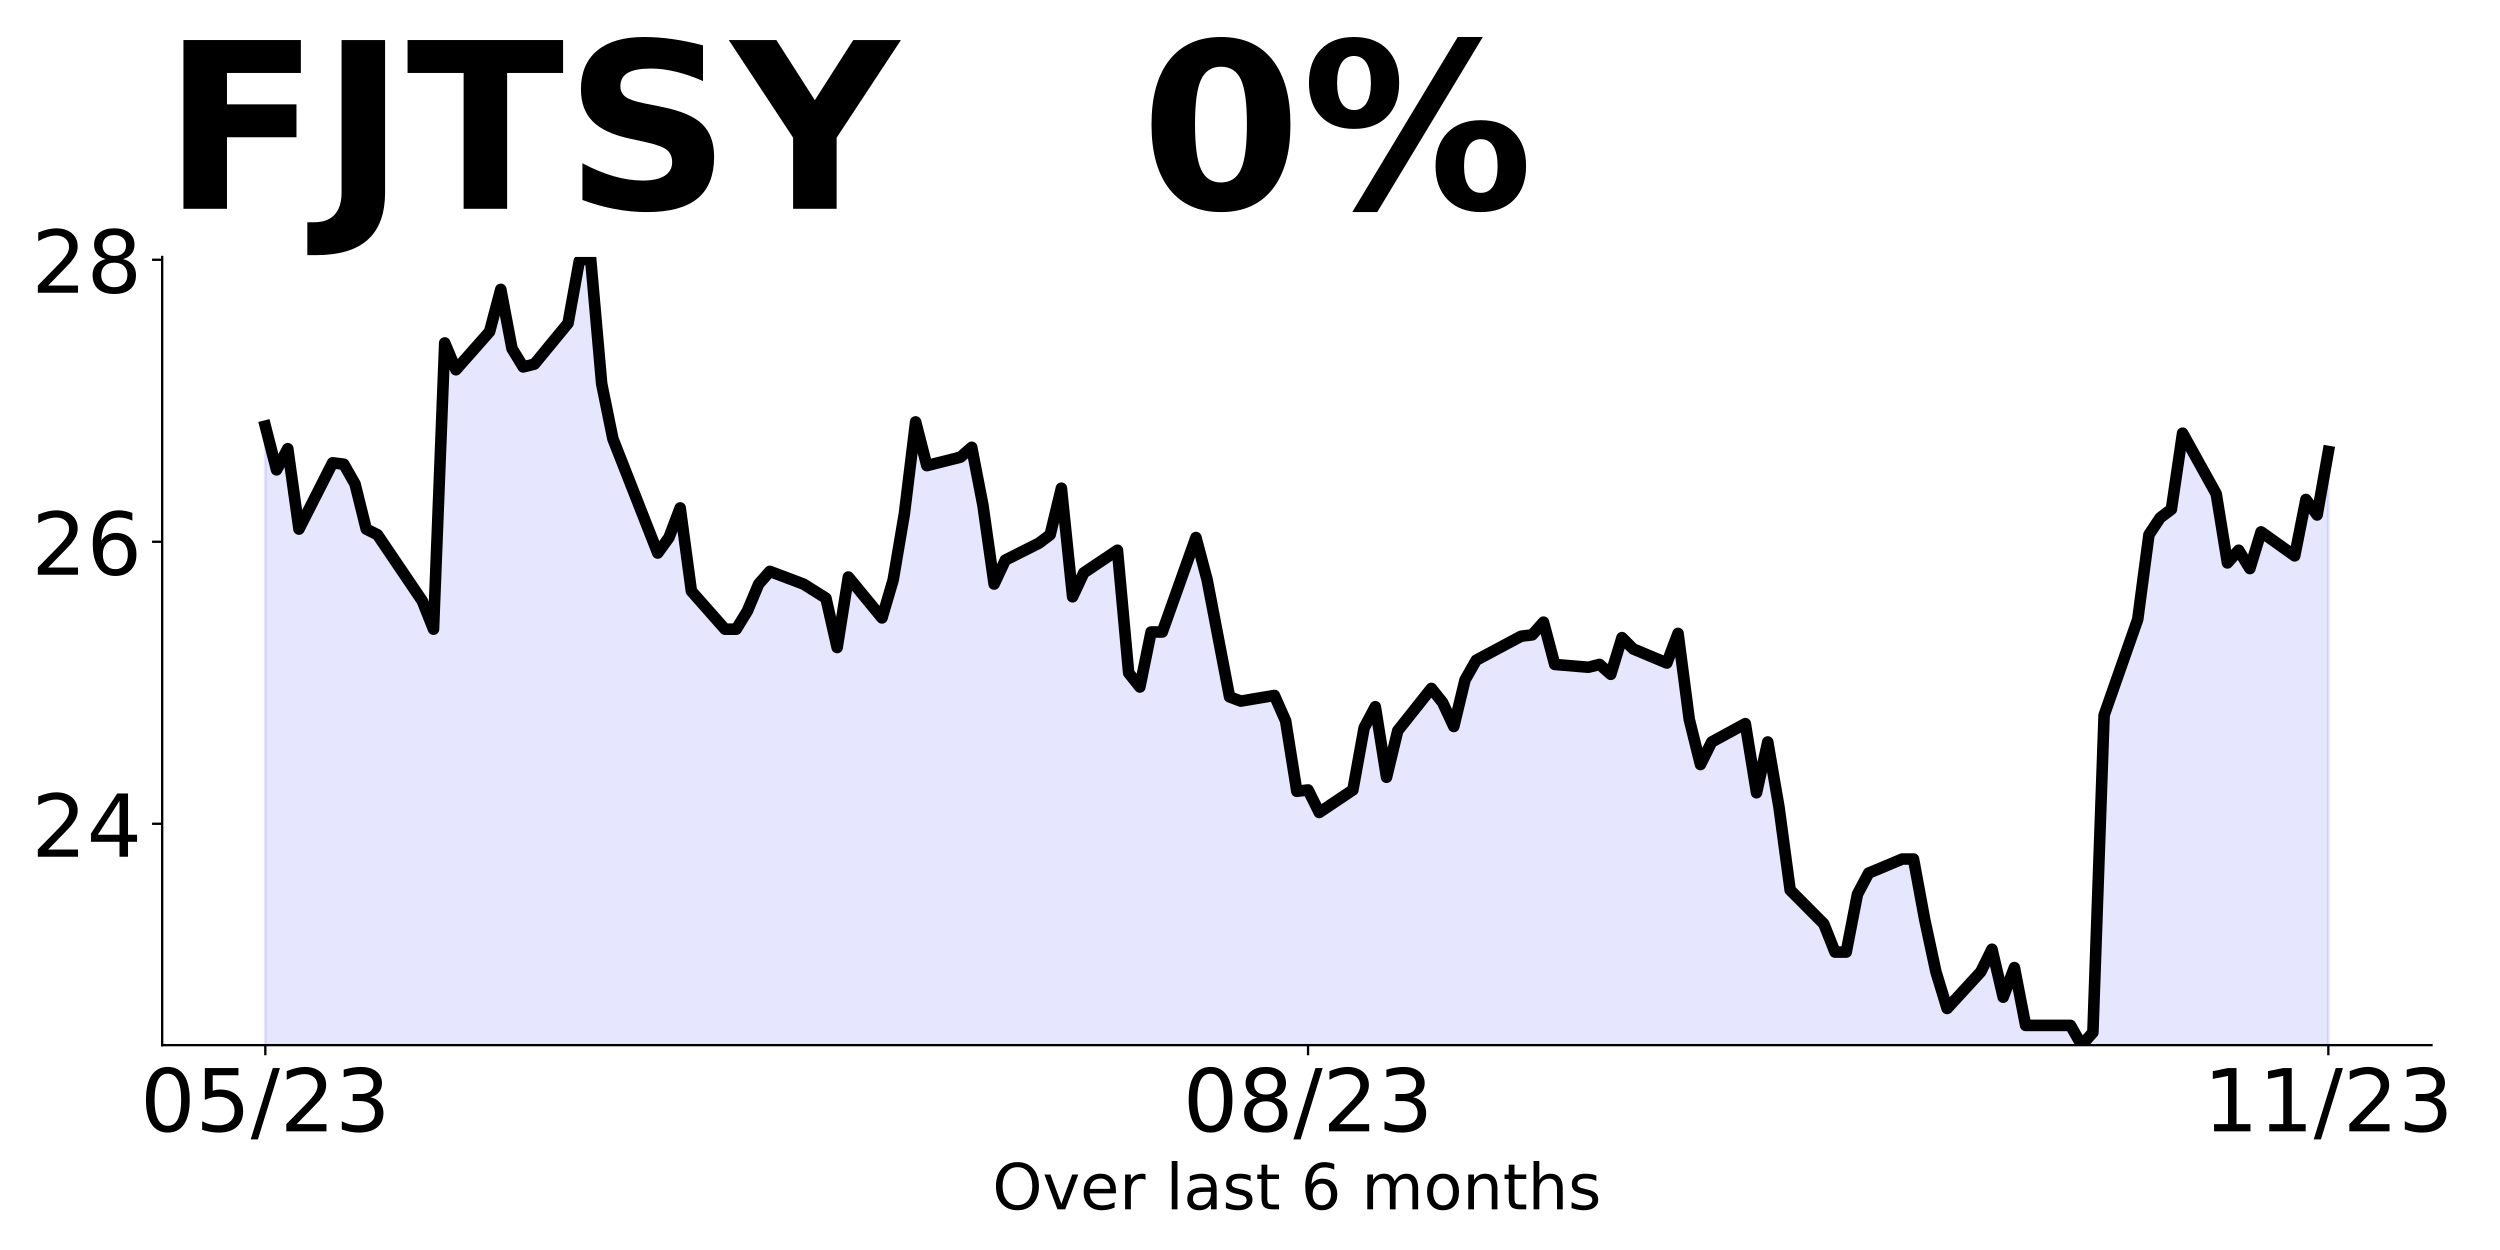
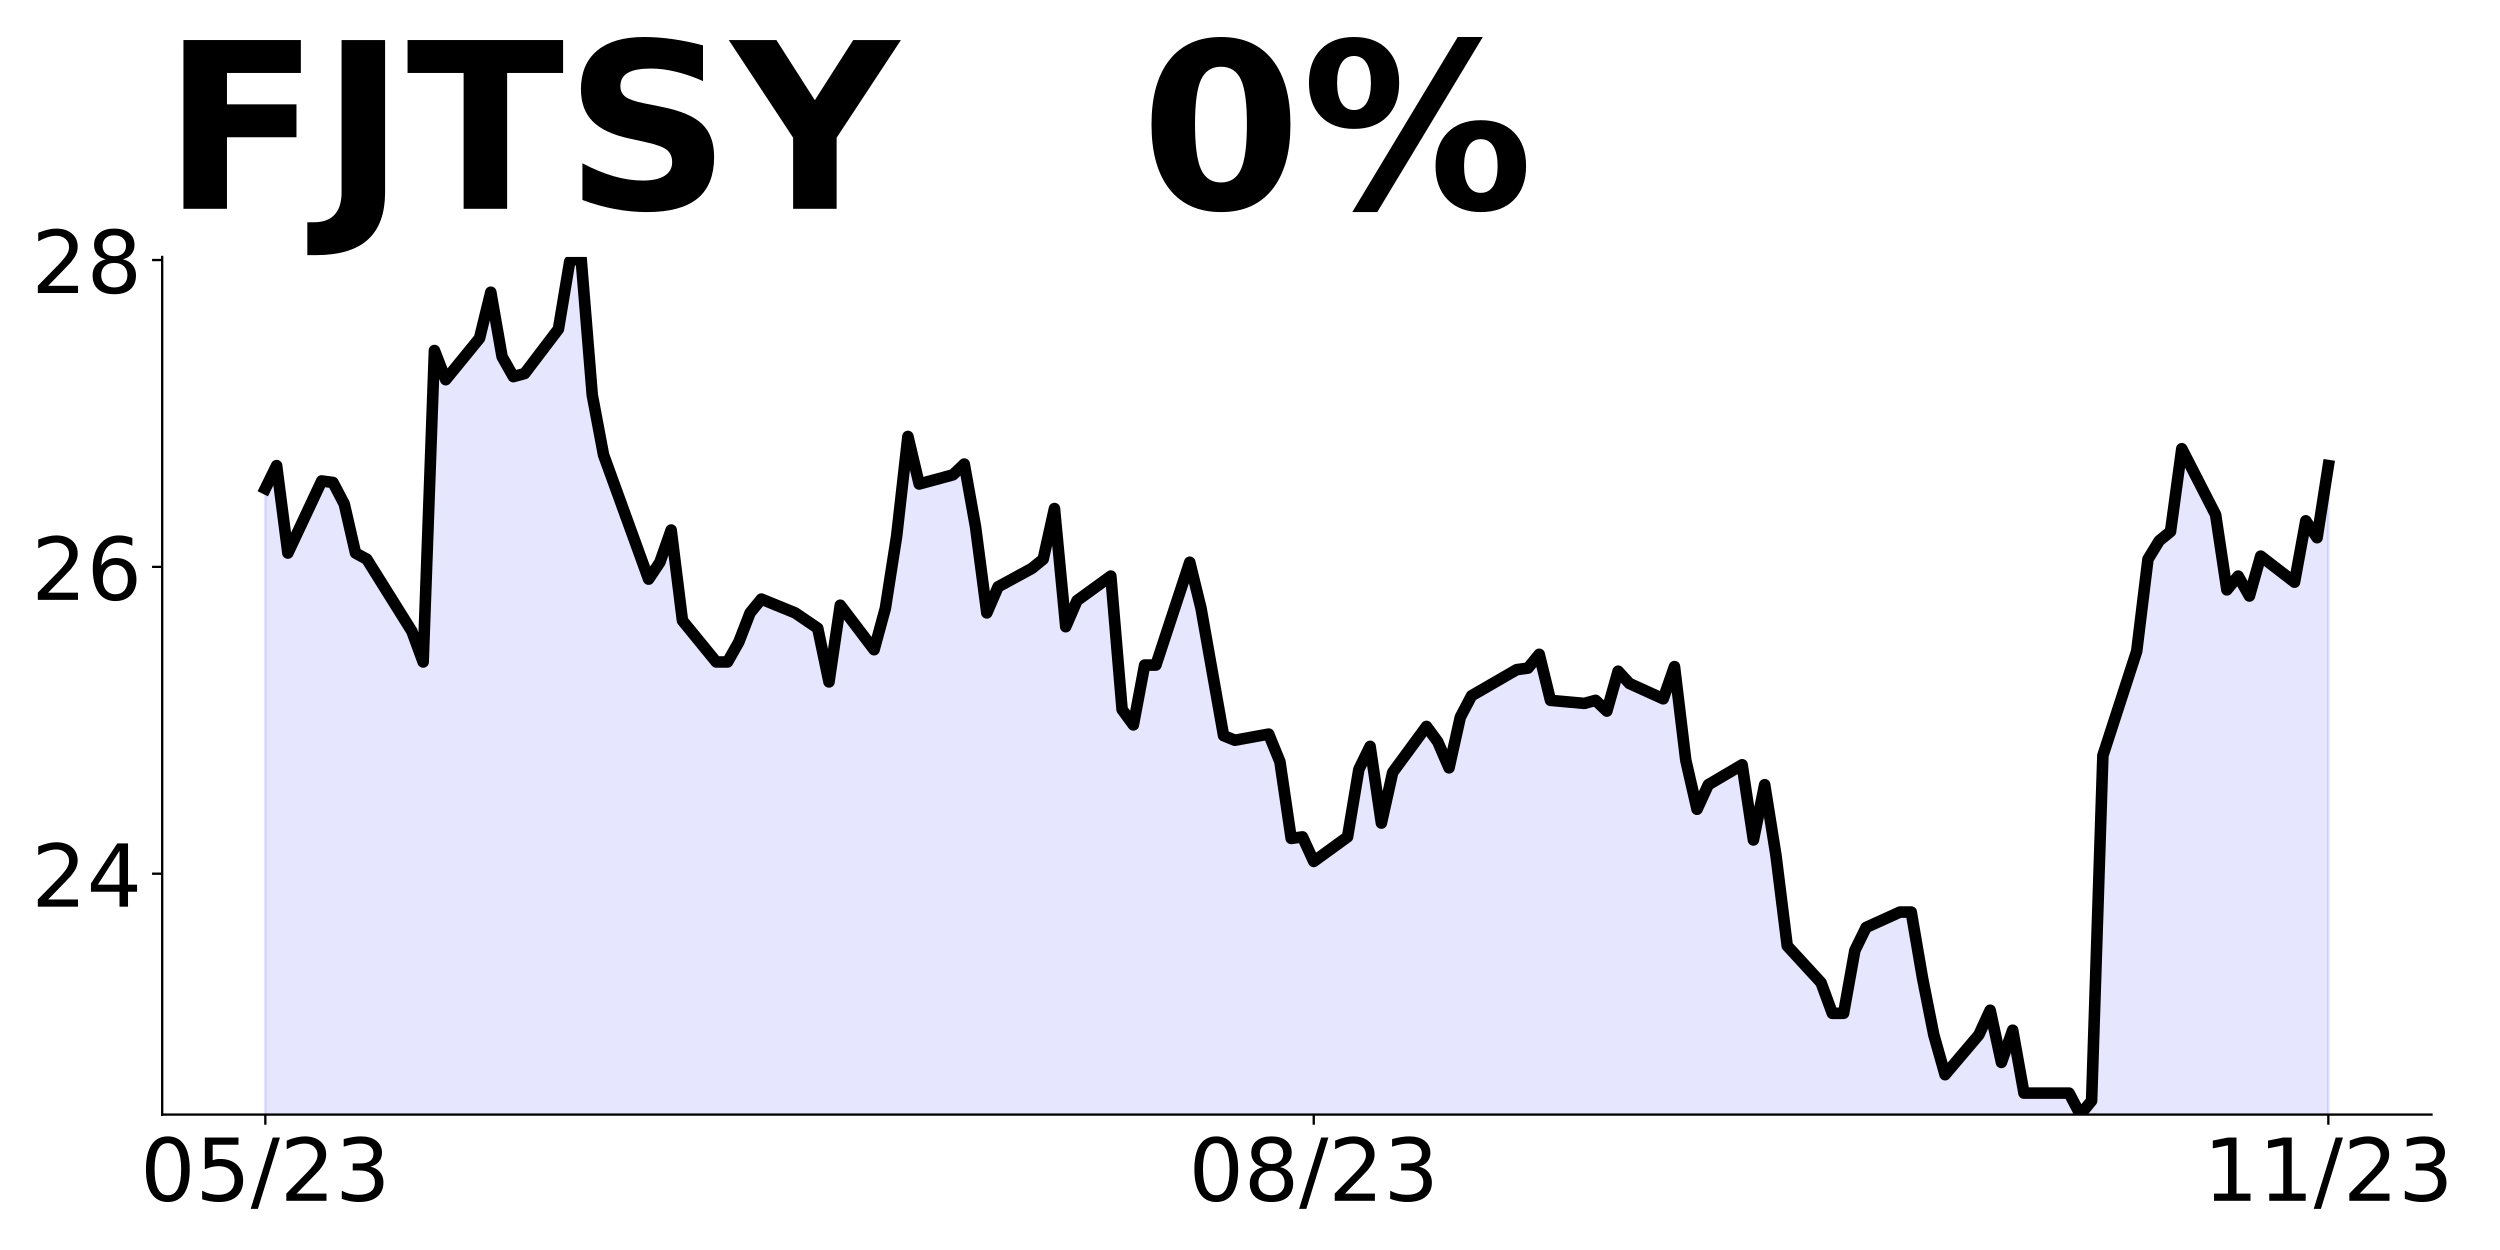
<svg xmlns="http://www.w3.org/2000/svg" xmlns:xlink="http://www.w3.org/1999/xlink" height="432pt" version="1.1" viewBox="0 0 864 432" width="864pt">
  <defs>
    <style type="text/css">
*{stroke-linecap:butt;stroke-linejoin:round;}
  </style>
  </defs>
  <g id="figure_1">
    <g id="patch_1">
      <path d="M 0 432  L 864 432  L 864 0  L 0 0  z " style="fill:none;" />
    </g>
    <g id="axes_1">
      <g id="patch_2">
-         <path d="M 56.05 361.2  L 840.324 361.2  L 840.324 88.8  L 56.05 88.8  z " style="fill:none;" />
+         <path d="M 56.05 385.2  L 840.324 385.2  L 840.324 88.8  L 56.05 88.8  z " style="fill:none;" />
      </g>
      <g id="PolyCollection_1">
-         <path clip-path="url(#pf5db08d8bc)" d="M 91.699 1454.211  L 91.699 147.276  L 95.574 162.382  L 99.449 155.073  L 103.323 182.849  L 114.948 159.946  L 118.823 160.433  L 122.698 167.255  L 126.573 182.849  L 130.448 184.798  L 145.947 207.701  L 149.822 217.447  L 153.697 118.525  L 157.572 127.784  L 169.196 114.627  L 173.071 100.008  L 176.946 120.474  L 180.821 126.809  L 184.696 125.835  L 196.32 111.703  L 200.195 90.262  L 204.07 88.8  L 207.945 132.657  L 211.82 151.662  L 227.319 191.133  L 231.194 185.772  L 235.069 175.539  L 238.944 204.29  L 250.569 217.447  L 254.443 217.447  L 258.318 211.112  L 262.193 201.853  L 266.068 197.468  L 277.693 201.853  L 285.442 206.726  L 289.317 223.782  L 293.192 199.417  L 304.817 213.549  L 308.692 200.391  L 312.566 177.488  L 316.441 145.814  L 320.316 160.92  L 331.941 157.996  L 335.816 154.585  L 339.691 174.565  L 343.565 201.853  L 347.44 193.569  L 359.065 187.722  L 362.94 184.798  L 366.815 168.717  L 370.69 206.239  L 374.564 197.955  L 386.189 190.158  L 390.064 232.553  L 393.939 237.426  L 397.814 218.421  L 401.688 218.421  L 413.313 185.772  L 417.188 200.391  L 421.063 220.371  L 424.938 240.837  L 428.813 242.299  L 440.437 240.35  L 444.312 249.121  L 448.187 273.486  L 452.062 272.999  L 455.937 280.796  L 467.561 272.999  L 471.436 251.558  L 475.311 244.248  L 479.186 268.613  L 483.061 252.532  L 494.685 237.913  L 498.56 242.786  L 502.435 251.07  L 506.31 234.99  L 510.185 228.167  L 525.684 219.883  L 529.559 219.396  L 533.434 215.01  L 537.309 229.629  L 548.934 230.604  L 552.808 229.629  L 556.683 233.04  L 560.558 220.371  L 564.433 224.269  L 576.058 229.142  L 579.933 218.909  L 583.807 248.634  L 587.682 264.228  L 591.557 256.431  L 603.182 250.096  L 607.057 273.974  L 610.932 256.431  L 614.806 278.846  L 618.681 307.597  L 630.306 319.292  L 634.181 329.038  L 638.056 329.038  L 641.93 309.059  L 645.805 301.75  L 657.43 296.877  L 661.305 296.877  L 665.18 317.83  L 669.055 335.86  L 672.929 348.53  L 684.554 335.86  L 688.429 328.064  L 692.304 344.632  L 696.179 334.399  L 700.054 354.378  L 711.678 354.378  L 715.553 354.378  L 719.428 361.2  L 723.303 356.814  L 727.178 247.172  L 738.802 214.036  L 742.677 184.798  L 746.552 178.95  L 750.427 176.027  L 754.302 149.712  L 765.926 170.666  L 769.801 194.544  L 773.676 190.158  L 777.551 196.493  L 781.426 183.823  L 793.05 192.107  L 796.925 172.615  L 800.8 177.976  L 804.675 156.047  L 804.675 1454.211  L 804.675 1454.211  L 800.8 1454.211  L 796.925 1454.211  L 793.05 1454.211  L 781.426 1454.211  L 777.551 1454.211  L 773.676 1454.211  L 769.801 1454.211  L 765.926 1454.211  L 754.302 1454.211  L 750.427 1454.211  L 746.552 1454.211  L 742.677 1454.211  L 738.802 1454.211  L 727.178 1454.211  L 723.303 1454.211  L 719.428 1454.211  L 715.553 1454.211  L 711.678 1454.211  L 700.054 1454.211  L 696.179 1454.211  L 692.304 1454.211  L 688.429 1454.211  L 684.554 1454.211  L 672.929 1454.211  L 669.055 1454.211  L 665.18 1454.211  L 661.305 1454.211  L 657.43 1454.211  L 645.805 1454.211  L 641.93 1454.211  L 638.056 1454.211  L 634.181 1454.211  L 630.306 1454.211  L 618.681 1454.211  L 614.806 1454.211  L 610.932 1454.211  L 607.057 1454.211  L 603.182 1454.211  L 591.557 1454.211  L 587.682 1454.211  L 583.807 1454.211  L 579.933 1454.211  L 576.058 1454.211  L 564.433 1454.211  L 560.558 1454.211  L 556.683 1454.211  L 552.808 1454.211  L 548.934 1454.211  L 537.309 1454.211  L 533.434 1454.211  L 529.559 1454.211  L 525.684 1454.211  L 510.185 1454.211  L 506.31 1454.211  L 502.435 1454.211  L 498.56 1454.211  L 494.685 1454.211  L 483.061 1454.211  L 479.186 1454.211  L 475.311 1454.211  L 471.436 1454.211  L 467.561 1454.211  L 455.937 1454.211  L 452.062 1454.211  L 448.187 1454.211  L 444.312 1454.211  L 440.437 1454.211  L 428.813 1454.211  L 424.938 1454.211  L 421.063 1454.211  L 417.188 1454.211  L 413.313 1454.211  L 401.688 1454.211  L 397.814 1454.211  L 393.939 1454.211  L 390.064 1454.211  L 386.189 1454.211  L 374.564 1454.211  L 370.69 1454.211  L 366.815 1454.211  L 362.94 1454.211  L 359.065 1454.211  L 347.44 1454.211  L 343.565 1454.211  L 339.691 1454.211  L 335.816 1454.211  L 331.941 1454.211  L 320.316 1454.211  L 316.441 1454.211  L 312.566 1454.211  L 308.692 1454.211  L 304.817 1454.211  L 293.192 1454.211  L 289.317 1454.211  L 285.442 1454.211  L 277.693 1454.211  L 266.068 1454.211  L 262.193 1454.211  L 258.318 1454.211  L 254.443 1454.211  L 250.569 1454.211  L 238.944 1454.211  L 235.069 1454.211  L 231.194 1454.211  L 227.319 1454.211  L 211.82 1454.211  L 207.945 1454.211  L 204.07 1454.211  L 200.195 1454.211  L 196.32 1454.211  L 184.696 1454.211  L 180.821 1454.211  L 176.946 1454.211  L 173.071 1454.211  L 169.196 1454.211  L 157.572 1454.211  L 153.697 1454.211  L 149.822 1454.211  L 145.947 1454.211  L 130.448 1454.211  L 126.573 1454.211  L 122.698 1454.211  L 118.823 1454.211  L 114.948 1454.211  L 103.323 1454.211  L 99.449 1454.211  L 95.574 1454.211  L 91.699 1454.211  z " style="fill:#0000ff;fill-opacity:0.1;stroke:#0000ff;stroke-opacity:0.1;" />
+         <path clip-path="url(#pca079f1dff)" d="M 91.699 1574.512  L 91.699 168.865  L 95.595 160.912  L 99.491 191.135  L 111.179 166.214  L 115.075 166.744  L 118.971 174.167  L 122.867 191.135  L 126.763 193.256  L 142.347 218.177  L 146.243 228.781  L 150.139 121.144  L 154.036 131.219  L 165.724 116.902  L 169.62 100.995  L 173.516 123.265  L 177.412 130.158  L 181.308 129.098  L 192.996 113.721  L 196.892 90.391  L 200.788 88.8  L 204.684 136.521  L 208.58 157.2  L 224.164 200.149  L 228.06 194.316  L 231.956 183.181  L 235.852 214.465  L 247.541 228.781  L 251.437 228.781  L 255.333 221.888  L 259.229 211.814  L 263.125 207.042  L 274.813 211.814  L 282.605 217.116  L 286.501 235.674  L 290.397 209.163  L 302.085 224.54  L 305.981 210.223  L 309.877 185.302  L 313.773 150.837  L 317.669 167.274  L 329.358 164.093  L 333.254 160.381  L 337.15 182.121  L 341.046 211.814  L 344.942 202.8  L 356.63 196.437  L 360.526 193.256  L 364.422 175.758  L 368.318 216.586  L 372.214 207.572  L 383.902 199.088  L 387.798 245.219  L 391.694 250.521  L 395.59 229.842  L 399.486 229.842  L 411.175 194.316  L 415.071 210.223  L 418.967 231.963  L 422.863 254.233  L 426.759 255.823  L 438.447 253.702  L 442.343 263.247  L 446.239 289.758  L 450.135 289.228  L 454.031 297.712  L 465.719 289.228  L 469.615 265.898  L 473.511 257.944  L 477.407 284.456  L 481.303 266.958  L 492.991 251.051  L 496.887 256.353  L 500.784 265.367  L 504.68 247.87  L 508.576 240.447  L 524.16 231.433  L 528.056 230.902  L 531.952 226.13  L 535.848 242.037  L 547.536 243.098  L 551.432 242.037  L 555.328 245.749  L 559.224 231.963  L 563.12 236.205  L 574.808 241.507  L 578.704 230.372  L 582.6 262.716  L 586.497 279.684  L 590.393 271.2  L 602.081 264.307  L 605.977 290.288  L 609.873 271.2  L 613.769 295.591  L 617.665 326.874  L 629.353 339.6  L 633.249 350.205  L 637.145 350.205  L 641.041 328.465  L 644.937 320.512  L 656.625 315.209  L 660.521 315.209  L 664.417 338.009  L 668.313 357.628  L 672.21 371.414  L 683.898 357.628  L 687.794 349.144  L 691.69 367.172  L 695.586 356.037  L 699.482 377.777  L 711.17 377.777  L 715.066 377.777  L 718.962 385.2  L 722.858 380.428  L 726.754 261.126  L 738.442 225.07  L 742.338 193.256  L 746.234 186.893  L 750.13 183.712  L 754.026 155.079  L 765.715 177.879  L 769.611 203.86  L 773.507 199.088  L 777.403 205.981  L 781.299 192.195  L 792.987 201.209  L 796.883 180  L 800.779 185.833  L 804.675 160.912  L 804.675 1574.512  L 804.675 1574.512  L 800.779 1574.512  L 796.883 1574.512  L 792.987 1574.512  L 781.299 1574.512  L 777.403 1574.512  L 773.507 1574.512  L 769.611 1574.512  L 765.715 1574.512  L 754.026 1574.512  L 750.13 1574.512  L 746.234 1574.512  L 742.338 1574.512  L 738.442 1574.512  L 726.754 1574.512  L 722.858 1574.512  L 718.962 1574.512  L 715.066 1574.512  L 711.17 1574.512  L 699.482 1574.512  L 695.586 1574.512  L 691.69 1574.512  L 687.794 1574.512  L 683.898 1574.512  L 672.21 1574.512  L 668.313 1574.512  L 664.417 1574.512  L 660.521 1574.512  L 656.625 1574.512  L 644.937 1574.512  L 641.041 1574.512  L 637.145 1574.512  L 633.249 1574.512  L 629.353 1574.512  L 617.665 1574.512  L 613.769 1574.512  L 609.873 1574.512  L 605.977 1574.512  L 602.081 1574.512  L 590.393 1574.512  L 586.497 1574.512  L 582.6 1574.512  L 578.704 1574.512  L 574.808 1574.512  L 563.12 1574.512  L 559.224 1574.512  L 555.328 1574.512  L 551.432 1574.512  L 547.536 1574.512  L 535.848 1574.512  L 531.952 1574.512  L 528.056 1574.512  L 524.16 1574.512  L 508.576 1574.512  L 504.68 1574.512  L 500.784 1574.512  L 496.887 1574.512  L 492.991 1574.512  L 481.303 1574.512  L 477.407 1574.512  L 473.511 1574.512  L 469.615 1574.512  L 465.719 1574.512  L 454.031 1574.512  L 450.135 1574.512  L 446.239 1574.512  L 442.343 1574.512  L 438.447 1574.512  L 426.759 1574.512  L 422.863 1574.512  L 418.967 1574.512  L 415.071 1574.512  L 411.175 1574.512  L 399.486 1574.512  L 395.59 1574.512  L 391.694 1574.512  L 387.798 1574.512  L 383.902 1574.512  L 372.214 1574.512  L 368.318 1574.512  L 364.422 1574.512  L 360.526 1574.512  L 356.63 1574.512  L 344.942 1574.512  L 341.046 1574.512  L 337.15 1574.512  L 333.254 1574.512  L 329.358 1574.512  L 317.669 1574.512  L 313.773 1574.512  L 309.877 1574.512  L 305.981 1574.512  L 302.085 1574.512  L 290.397 1574.512  L 286.501 1574.512  L 282.605 1574.512  L 274.813 1574.512  L 263.125 1574.512  L 259.229 1574.512  L 255.333 1574.512  L 251.437 1574.512  L 247.541 1574.512  L 235.852 1574.512  L 231.956 1574.512  L 228.06 1574.512  L 224.164 1574.512  L 208.58 1574.512  L 204.684 1574.512  L 200.788 1574.512  L 196.892 1574.512  L 192.996 1574.512  L 181.308 1574.512  L 177.412 1574.512  L 173.516 1574.512  L 169.62 1574.512  L 165.724 1574.512  L 154.036 1574.512  L 150.139 1574.512  L 146.243 1574.512  L 142.347 1574.512  L 126.763 1574.512  L 122.867 1574.512  L 118.971 1574.512  L 115.075 1574.512  L 111.179 1574.512  L 99.491 1574.512  L 95.595 1574.512  L 91.699 1574.512  z " style="fill:#0000ff;fill-opacity:0.1;stroke:#0000ff;stroke-opacity:0.1;" />
      </g>
      <g id="matplotlib.axis_1">
        <g id="xtick_1">
          <g id="line2d_1">
            <defs>
-               <path d="M 0 0  L 0 3.5  " id="m0993d0ec50" style="stroke:#000000;stroke-width:0.8;" />
+               <path d="M 0 0  L 0 3.5  " id="m0a9f7ad46f" style="stroke:#000000;stroke-width:0.8;" />
            </defs>
            <g>
-               <use style="stroke:#000000;stroke-width:0.8;" x="91.699" xlink:href="#m0993d0ec50" y="361.2" />
+               <use style="stroke:#000000;stroke-width:0.8;" x="91.699" xlink:href="#m0a9f7ad46f" y="385.2" />
            </g>
          </g>
          <g id="text_1">
            <defs>
              <path d="M 31.781 66.406  Q 24.172 66.406 20.328 58.906  Q 16.5 51.422 16.5 36.375  Q 16.5 21.391 20.328 13.891  Q 24.172 6.391 31.781 6.391  Q 39.453 6.391 43.281 13.891  Q 47.125 21.391 47.125 36.375  Q 47.125 51.422 43.281 58.906  Q 39.453 66.406 31.781 66.406  z M 31.781 74.219  Q 44.047 74.219 50.516 64.516  Q 56.984 54.828 56.984 36.375  Q 56.984 17.969 50.516 8.266  Q 44.047 -1.422 31.781 -1.422  Q 19.531 -1.422 13.062 8.266  Q 6.594 17.969 6.594 36.375  Q 6.594 54.828 13.062 64.516  Q 19.531 74.219 31.781 74.219  z " id="DejaVuSans-48" />
              <path d="M 10.797 72.906  L 49.516 72.906  L 49.516 64.594  L 19.828 64.594  L 19.828 46.734  Q 21.969 47.469 24.109 47.828  Q 26.266 48.188 28.422 48.188  Q 40.625 48.188 47.75 41.5  Q 54.891 34.812 54.891 23.391  Q 54.891 11.625 47.562 5.094  Q 40.234 -1.422 26.906 -1.422  Q 22.312 -1.422 17.547 -0.641  Q 12.797 0.141 7.719 1.703  L 7.719 11.625  Q 12.109 9.234 16.797 8.062  Q 21.484 6.891 26.703 6.891  Q 35.156 6.891 40.078 11.328  Q 45.016 15.766 45.016 23.391  Q 45.016 31 40.078 35.438  Q 35.156 39.891 26.703 39.891  Q 22.75 39.891 18.812 39.016  Q 14.891 38.141 10.797 36.281  z " id="DejaVuSans-53" />
              <path d="M 25.391 72.906  L 33.688 72.906  L 8.297 -9.281  L 0 -9.281  z " id="DejaVuSans-47" />
              <path d="M 19.188 8.297  L 53.609 8.297  L 53.609 0  L 7.328 0  L 7.328 8.297  Q 12.938 14.109 22.625 23.891  Q 32.328 33.688 34.812 36.531  Q 39.547 41.844 41.422 45.531  Q 43.312 49.219 43.312 52.781  Q 43.312 58.594 39.234 62.25  Q 35.156 65.922 28.609 65.922  Q 23.969 65.922 18.812 64.312  Q 13.672 62.703 7.812 59.422  L 7.812 69.391  Q 13.766 71.781 18.938 73  Q 24.125 74.219 28.422 74.219  Q 39.75 74.219 46.484 68.547  Q 53.219 62.891 53.219 53.422  Q 53.219 48.922 51.531 44.891  Q 49.859 40.875 45.406 35.406  Q 44.188 33.984 37.641 27.219  Q 31.109 20.453 19.188 8.297  z " id="DejaVuSans-50" />
              <path d="M 40.578 39.312  Q 47.656 37.797 51.625 33  Q 55.609 28.219 55.609 21.188  Q 55.609 10.406 48.188 4.484  Q 40.766 -1.422 27.094 -1.422  Q 22.516 -1.422 17.656 -0.516  Q 12.797 0.391 7.625 2.203  L 7.625 11.719  Q 11.719 9.328 16.594 8.109  Q 21.484 6.891 26.812 6.891  Q 36.078 6.891 40.938 10.547  Q 45.797 14.203 45.797 21.188  Q 45.797 27.641 41.281 31.266  Q 36.766 34.906 28.719 34.906  L 20.219 34.906  L 20.219 43.016  L 29.109 43.016  Q 36.375 43.016 40.234 45.922  Q 44.094 48.828 44.094 54.297  Q 44.094 59.906 40.109 62.906  Q 36.141 65.922 28.719 65.922  Q 24.656 65.922 20.016 65.031  Q 15.375 64.156 9.812 62.312  L 9.812 71.094  Q 15.438 72.656 20.344 73.438  Q 25.25 74.219 29.594 74.219  Q 40.828 74.219 47.359 69.109  Q 53.906 64.016 53.906 55.328  Q 53.906 49.266 50.438 45.094  Q 46.969 40.922 40.578 39.312  z " id="DejaVuSans-51" />
            </defs>
-             <g transform="translate(48.47069 390.9953)scale(0.3 -0.3)">
+             <g transform="translate(48.47069 414.9953)scale(0.3 -0.3)">
              <use xlink:href="#DejaVuSans-48" />
              <use x="63.623" xlink:href="#DejaVuSans-53" />
              <use x="127.246" xlink:href="#DejaVuSans-47" />
              <use x="160.938" xlink:href="#DejaVuSans-50" />
              <use x="224.561" xlink:href="#DejaVuSans-51" />
            </g>
          </g>
        </g>
        <g id="xtick_2">
          <g id="line2d_2">
            <g>
-               <use style="stroke:#000000;stroke-width:0.8;" x="452.062" xlink:href="#m0993d0ec50" y="361.2" />
+               <use style="stroke:#000000;stroke-width:0.8;" x="454.031" xlink:href="#m0a9f7ad46f" y="385.2" />
            </g>
          </g>
          <g id="text_2">
            <defs>
              <path d="M 31.781 34.625  Q 24.75 34.625 20.719 30.859  Q 16.703 27.094 16.703 20.516  Q 16.703 13.922 20.719 10.156  Q 24.75 6.391 31.781 6.391  Q 38.812 6.391 42.859 10.172  Q 46.922 13.969 46.922 20.516  Q 46.922 27.094 42.891 30.859  Q 38.875 34.625 31.781 34.625  z M 21.922 38.812  Q 15.578 40.375 12.031 44.719  Q 8.5 49.078 8.5 55.328  Q 8.5 64.062 14.719 69.141  Q 20.953 74.219 31.781 74.219  Q 42.672 74.219 48.875 69.141  Q 55.078 64.062 55.078 55.328  Q 55.078 49.078 51.531 44.719  Q 48 40.375 41.703 38.812  Q 48.828 37.156 52.797 32.312  Q 56.781 27.484 56.781 20.516  Q 56.781 9.906 50.312 4.234  Q 43.844 -1.422 31.781 -1.422  Q 19.734 -1.422 13.25 4.234  Q 6.781 9.906 6.781 20.516  Q 6.781 27.484 10.781 32.312  Q 14.797 37.156 21.922 38.812  z M 18.312 54.391  Q 18.312 48.734 21.844 45.562  Q 25.391 42.391 31.781 42.391  Q 38.141 42.391 41.719 45.562  Q 45.312 48.734 45.312 54.391  Q 45.312 60.062 41.719 63.234  Q 38.141 66.406 31.781 66.406  Q 25.391 66.406 21.844 63.234  Q 18.312 60.062 18.312 54.391  z " id="DejaVuSans-56" />
            </defs>
-             <g transform="translate(408.8337 390.9953)scale(0.3 -0.3)">
+             <g transform="translate(410.8029 414.9953)scale(0.3 -0.3)">
              <use xlink:href="#DejaVuSans-48" />
              <use x="63.623" xlink:href="#DejaVuSans-56" />
              <use x="127.246" xlink:href="#DejaVuSans-47" />
              <use x="160.938" xlink:href="#DejaVuSans-50" />
              <use x="224.561" xlink:href="#DejaVuSans-51" />
            </g>
          </g>
        </g>
        <g id="xtick_3">
          <g id="line2d_3">
            <g>
-               <use style="stroke:#000000;stroke-width:0.8;" x="804.675" xlink:href="#m0993d0ec50" y="361.2" />
+               <use style="stroke:#000000;stroke-width:0.8;" x="804.675" xlink:href="#m0a9f7ad46f" y="385.2" />
            </g>
          </g>
          <g id="text_3">
            <defs>
              <path d="M 12.406 8.297  L 28.516 8.297  L 28.516 63.922  L 10.984 60.406  L 10.984 69.391  L 28.422 72.906  L 38.281 72.906  L 38.281 8.297  L 54.391 8.297  L 54.391 0  L 12.406 0  z " id="DejaVuSans-49" />
            </defs>
-             <g transform="translate(761.4469 390.9953)scale(0.3 -0.3)">
+             <g transform="translate(761.4469 414.9953)scale(0.3 -0.3)">
              <use xlink:href="#DejaVuSans-49" />
              <use x="63.623" xlink:href="#DejaVuSans-49" />
              <use x="127.246" xlink:href="#DejaVuSans-47" />
              <use x="160.938" xlink:href="#DejaVuSans-50" />
              <use x="224.561" xlink:href="#DejaVuSans-51" />
            </g>
          </g>
        </g>
-         <g id="text_4">
-           <defs>
-             <path d="M 39.406 66.219  Q 28.656 66.219 22.328 58.203  Q 16.016 50.203 16.016 36.375  Q 16.016 22.609 22.328 14.594  Q 28.656 6.594 39.406 6.594  Q 50.141 6.594 56.422 14.594  Q 62.703 22.609 62.703 36.375  Q 62.703 50.203 56.422 58.203  Q 50.141 66.219 39.406 66.219  z M 39.406 74.219  Q 54.734 74.219 63.906 63.938  Q 73.094 53.656 73.094 36.375  Q 73.094 19.141 63.906 8.859  Q 54.734 -1.422 39.406 -1.422  Q 24.031 -1.422 14.812 8.828  Q 5.609 19.094 5.609 36.375  Q 5.609 53.656 14.812 63.938  Q 24.031 74.219 39.406 74.219  z " id="DejaVuSans-79" />
-             <path d="M 2.984 54.688  L 12.5 54.688  L 29.594 8.797  L 46.688 54.688  L 56.203 54.688  L 35.688 0  L 23.484 0  z " id="DejaVuSans-118" />
-             <path d="M 56.203 29.594  L 56.203 25.203  L 14.891 25.203  Q 15.484 15.922 20.484 11.062  Q 25.484 6.203 34.422 6.203  Q 39.594 6.203 44.453 7.469  Q 49.312 8.734 54.109 11.281  L 54.109 2.781  Q 49.266 0.734 44.188 -0.344  Q 39.109 -1.422 33.891 -1.422  Q 20.797 -1.422 13.156 6.188  Q 5.516 13.812 5.516 26.812  Q 5.516 40.234 12.766 48.109  Q 20.016 56 32.328 56  Q 43.359 56 49.781 48.891  Q 56.203 41.797 56.203 29.594  z M 47.219 32.234  Q 47.125 39.594 43.094 43.984  Q 39.062 48.391 32.422 48.391  Q 24.906 48.391 20.391 44.141  Q 15.875 39.891 15.188 32.172  z " id="DejaVuSans-101" />
-             <path d="M 41.109 46.297  Q 39.594 47.172 37.812 47.578  Q 36.031 48 33.891 48  Q 26.266 48 22.188 43.047  Q 18.109 38.094 18.109 28.812  L 18.109 0  L 9.078 0  L 9.078 54.688  L 18.109 54.688  L 18.109 46.188  Q 20.953 51.172 25.484 53.578  Q 30.031 56 36.531 56  Q 37.453 56 38.578 55.875  Q 39.703 55.766 41.062 55.516  z " id="DejaVuSans-114" />
-             <path id="DejaVuSans-32" />
-             <path d="M 9.422 75.984  L 18.406 75.984  L 18.406 0  L 9.422 0  z " id="DejaVuSans-108" />
-             <path d="M 34.281 27.484  Q 23.391 27.484 19.188 25  Q 14.984 22.516 14.984 16.5  Q 14.984 11.719 18.141 8.906  Q 21.297 6.109 26.703 6.109  Q 34.188 6.109 38.703 11.406  Q 43.219 16.703 43.219 25.484  L 43.219 27.484  z M 52.203 31.203  L 52.203 0  L 43.219 0  L 43.219 8.297  Q 40.141 3.328 35.547 0.953  Q 30.953 -1.422 24.312 -1.422  Q 15.922 -1.422 10.953 3.297  Q 6 8.016 6 15.922  Q 6 25.141 12.172 29.828  Q 18.359 34.516 30.609 34.516  L 43.219 34.516  L 43.219 35.406  Q 43.219 41.609 39.141 45  Q 35.062 48.391 27.688 48.391  Q 23 48.391 18.547 47.266  Q 14.109 46.141 10.016 43.891  L 10.016 52.203  Q 14.938 54.109 19.578 55.047  Q 24.219 56 28.609 56  Q 40.484 56 46.344 49.844  Q 52.203 43.703 52.203 31.203  z " id="DejaVuSans-97" />
-             <path d="M 44.281 53.078  L 44.281 44.578  Q 40.484 46.531 36.375 47.5  Q 32.281 48.484 27.875 48.484  Q 21.188 48.484 17.844 46.438  Q 14.5 44.391 14.5 40.281  Q 14.5 37.156 16.891 35.375  Q 19.281 33.594 26.516 31.984  L 29.594 31.297  Q 39.156 29.25 43.188 25.516  Q 47.219 21.781 47.219 15.094  Q 47.219 7.469 41.188 3.016  Q 35.156 -1.422 24.609 -1.422  Q 20.219 -1.422 15.453 -0.562  Q 10.688 0.297 5.422 2  L 5.422 11.281  Q 10.406 8.688 15.234 7.391  Q 20.062 6.109 24.812 6.109  Q 31.156 6.109 34.562 8.281  Q 37.984 10.453 37.984 14.406  Q 37.984 18.062 35.516 20.016  Q 33.062 21.969 24.703 23.781  L 21.578 24.516  Q 13.234 26.266 9.516 29.906  Q 5.812 33.547 5.812 39.891  Q 5.812 47.609 11.281 51.797  Q 16.75 56 26.812 56  Q 31.781 56 36.172 55.266  Q 40.578 54.547 44.281 53.078  z " id="DejaVuSans-115" />
-             <path d="M 18.312 70.219  L 18.312 54.688  L 36.812 54.688  L 36.812 47.703  L 18.312 47.703  L 18.312 18.016  Q 18.312 11.328 20.141 9.422  Q 21.969 7.516 27.594 7.516  L 36.812 7.516  L 36.812 0  L 27.594 0  Q 17.188 0 13.234 3.875  Q 9.281 7.766 9.281 18.016  L 9.281 47.703  L 2.688 47.703  L 2.688 54.688  L 9.281 54.688  L 9.281 70.219  z " id="DejaVuSans-116" />
-             <path d="M 33.016 40.375  Q 26.375 40.375 22.484 35.828  Q 18.609 31.297 18.609 23.391  Q 18.609 15.531 22.484 10.953  Q 26.375 6.391 33.016 6.391  Q 39.656 6.391 43.531 10.953  Q 47.406 15.531 47.406 23.391  Q 47.406 31.297 43.531 35.828  Q 39.656 40.375 33.016 40.375  z M 52.594 71.297  L 52.594 62.312  Q 48.875 64.062 45.094 64.984  Q 41.312 65.922 37.594 65.922  Q 27.828 65.922 22.672 59.328  Q 17.531 52.734 16.797 39.406  Q 19.672 43.656 24.016 45.922  Q 28.375 48.188 33.594 48.188  Q 44.578 48.188 50.953 41.516  Q 57.328 34.859 57.328 23.391  Q 57.328 12.156 50.688 5.359  Q 44.047 -1.422 33.016 -1.422  Q 20.359 -1.422 13.672 8.266  Q 6.984 17.969 6.984 36.375  Q 6.984 53.656 15.188 63.938  Q 23.391 74.219 37.203 74.219  Q 40.922 74.219 44.703 73.484  Q 48.484 72.75 52.594 71.297  z " id="DejaVuSans-54" />
-             <path d="M 52 44.188  Q 55.375 50.25 60.062 53.125  Q 64.75 56 71.094 56  Q 79.641 56 84.281 50.016  Q 88.922 44.047 88.922 33.016  L 88.922 0  L 79.891 0  L 79.891 32.719  Q 79.891 40.578 77.094 44.375  Q 74.312 48.188 68.609 48.188  Q 61.625 48.188 57.562 43.547  Q 53.516 38.922 53.516 30.906  L 53.516 0  L 44.484 0  L 44.484 32.719  Q 44.484 40.625 41.703 44.406  Q 38.922 48.188 33.109 48.188  Q 26.219 48.188 22.156 43.531  Q 18.109 38.875 18.109 30.906  L 18.109 0  L 9.078 0  L 9.078 54.688  L 18.109 54.688  L 18.109 46.188  Q 21.188 51.219 25.484 53.609  Q 29.781 56 35.688 56  Q 41.656 56 45.828 52.969  Q 50 49.953 52 44.188  z " id="DejaVuSans-109" />
-             <path d="M 30.609 48.391  Q 23.391 48.391 19.188 42.75  Q 14.984 37.109 14.984 27.297  Q 14.984 17.484 19.156 11.844  Q 23.344 6.203 30.609 6.203  Q 37.797 6.203 41.984 11.859  Q 46.188 17.531 46.188 27.297  Q 46.188 37.016 41.984 42.703  Q 37.797 48.391 30.609 48.391  z M 30.609 56  Q 42.328 56 49.016 48.375  Q 55.719 40.766 55.719 27.297  Q 55.719 13.875 49.016 6.219  Q 42.328 -1.422 30.609 -1.422  Q 18.844 -1.422 12.172 6.219  Q 5.516 13.875 5.516 27.297  Q 5.516 40.766 12.172 48.375  Q 18.844 56 30.609 56  z " id="DejaVuSans-111" />
-             <path d="M 54.891 33.016  L 54.891 0  L 45.906 0  L 45.906 32.719  Q 45.906 40.484 42.875 44.328  Q 39.844 48.188 33.797 48.188  Q 26.516 48.188 22.312 43.547  Q 18.109 38.922 18.109 30.906  L 18.109 0  L 9.078 0  L 9.078 54.688  L 18.109 54.688  L 18.109 46.188  Q 21.344 51.125 25.703 53.562  Q 30.078 56 35.797 56  Q 45.219 56 50.047 50.172  Q 54.891 44.344 54.891 33.016  z " id="DejaVuSans-110" />
-             <path d="M 54.891 33.016  L 54.891 0  L 45.906 0  L 45.906 32.719  Q 45.906 40.484 42.875 44.328  Q 39.844 48.188 33.797 48.188  Q 26.516 48.188 22.312 43.547  Q 18.109 38.922 18.109 30.906  L 18.109 0  L 9.078 0  L 9.078 75.984  L 18.109 75.984  L 18.109 46.188  Q 21.344 51.125 25.703 53.562  Q 30.078 56 35.797 56  Q 45.219 56 50.047 50.172  Q 54.891 44.344 54.891 33.016  z " id="DejaVuSans-104" />
-           </defs>
-           <g transform="translate(342.9702 417.9509)scale(0.22 -0.22)">
-             <use xlink:href="#DejaVuSans-79" />
-             <use x="78.711" xlink:href="#DejaVuSans-118" />
-             <use x="137.891" xlink:href="#DejaVuSans-101" />
-             <use x="199.414" xlink:href="#DejaVuSans-114" />
-             <use x="240.527" xlink:href="#DejaVuSans-32" />
-             <use x="272.314" xlink:href="#DejaVuSans-108" />
-             <use x="300.098" xlink:href="#DejaVuSans-97" />
-             <use x="361.377" xlink:href="#DejaVuSans-115" />
-             <use x="413.477" xlink:href="#DejaVuSans-116" />
-             <use x="452.686" xlink:href="#DejaVuSans-32" />
-             <use x="484.473" xlink:href="#DejaVuSans-54" />
-             <use x="548.096" xlink:href="#DejaVuSans-32" />
-             <use x="579.883" xlink:href="#DejaVuSans-109" />
-             <use x="677.295" xlink:href="#DejaVuSans-111" />
-             <use x="738.477" xlink:href="#DejaVuSans-110" />
-             <use x="801.855" xlink:href="#DejaVuSans-116" />
-             <use x="841.064" xlink:href="#DejaVuSans-104" />
-             <use x="904.443" xlink:href="#DejaVuSans-115" />
-           </g>
-         </g>
      </g>
      <g id="matplotlib.axis_2">
        <g id="ytick_1">
          <g id="line2d_4">
            <defs>
-               <path d="M 0 0  L -3.5 0  " id="m01862bef6f" style="stroke:#000000;stroke-width:0.8;" />
+               <path d="M 0 0  L -3.5 0  " id="m3d0c8c8af9" style="stroke:#000000;stroke-width:0.8;" />
            </defs>
            <g>
-               <use style="stroke:#000000;stroke-width:0.8;" x="56.05" xlink:href="#m01862bef6f" y="284.694" />
+               <use style="stroke:#000000;stroke-width:0.8;" x="56.05" xlink:href="#m3d0c8c8af9" y="301.954" />
            </g>
          </g>
-           <g id="text_5">
+           <g id="text_4">
            <defs>
              <path d="M 37.797 64.312  L 12.891 25.391  L 37.797 25.391  z M 35.203 72.906  L 47.609 72.906  L 47.609 25.391  L 58.016 25.391  L 58.016 17.188  L 47.609 17.188  L 47.609 0  L 37.797 0  L 37.797 17.188  L 4.891 17.188  L 4.891 26.703  z " id="DejaVuSans-52" />
            </defs>
-             <g transform="translate(10.875 296.0918)scale(0.3 -0.3)">
+             <g transform="translate(10.875 313.3512)scale(0.3 -0.3)">
              <use xlink:href="#DejaVuSans-50" />
              <use x="63.623" xlink:href="#DejaVuSans-52" />
            </g>
          </g>
        </g>
        <g id="ytick_2">
          <g id="line2d_5">
            <g>
-               <use style="stroke:#000000;stroke-width:0.8;" x="56.05" xlink:href="#m01862bef6f" y="187.234" />
+               <use style="stroke:#000000;stroke-width:0.8;" x="56.05" xlink:href="#m3d0c8c8af9" y="195.907" />
            </g>
          </g>
-           <g id="text_6">
-             <g transform="translate(10.875 198.632)scale(0.3 -0.3)">
+           <g id="text_5">
+             <defs>
+               <path d="M 33.016 40.375  Q 26.375 40.375 22.484 35.828  Q 18.609 31.297 18.609 23.391  Q 18.609 15.531 22.484 10.953  Q 26.375 6.391 33.016 6.391  Q 39.656 6.391 43.531 10.953  Q 47.406 15.531 47.406 23.391  Q 47.406 31.297 43.531 35.828  Q 39.656 40.375 33.016 40.375  z M 52.594 71.297  L 52.594 62.312  Q 48.875 64.062 45.094 64.984  Q 41.312 65.922 37.594 65.922  Q 27.828 65.922 22.672 59.328  Q 17.531 52.734 16.797 39.406  Q 19.672 43.656 24.016 45.922  Q 28.375 48.188 33.594 48.188  Q 44.578 48.188 50.953 41.516  Q 57.328 34.859 57.328 23.391  Q 57.328 12.156 50.688 5.359  Q 44.047 -1.422 33.016 -1.422  Q 20.359 -1.422 13.672 8.266  Q 6.984 17.969 6.984 36.375  Q 6.984 53.656 15.188 63.938  Q 23.391 74.219 37.203 74.219  Q 40.922 74.219 44.703 73.484  Q 48.484 72.75 52.594 71.297  z " id="DejaVuSans-54" />
+             </defs>
+             <g transform="translate(10.875 207.3047)scale(0.3 -0.3)">
              <use xlink:href="#DejaVuSans-50" />
              <use x="63.623" xlink:href="#DejaVuSans-54" />
            </g>
          </g>
        </g>
        <g id="ytick_3">
          <g id="line2d_6">
            <g>
-               <use style="stroke:#000000;stroke-width:0.8;" x="56.05" xlink:href="#m01862bef6f" y="89.775" />
+               <use style="stroke:#000000;stroke-width:0.8;" x="56.05" xlink:href="#m3d0c8c8af9" y="89.86" />
            </g>
          </g>
-           <g id="text_7">
-             <g transform="translate(10.875 101.1723)scale(0.3 -0.3)">
+           <g id="text_6">
+             <g transform="translate(10.875 101.2581)scale(0.3 -0.3)">
              <use xlink:href="#DejaVuSans-50" />
              <use x="63.623" xlink:href="#DejaVuSans-56" />
            </g>
          </g>
        </g>
      </g>
      <g id="line2d_7">
-         <path clip-path="url(#pf5db08d8bc)" d="M 91.699 147.276  L 95.574 162.382  L 99.449 155.073  L 103.323 182.849  L 114.948 159.946  L 118.823 160.433  L 122.698 167.255  L 126.573 182.849  L 130.448 184.798  L 145.947 207.701  L 149.822 217.447  L 153.697 118.525  L 157.572 127.784  L 169.196 114.627  L 173.071 100.008  L 176.946 120.474  L 180.821 126.809  L 184.696 125.835  L 196.32 111.703  L 200.195 90.262  L 204.07 88.8  L 207.945 132.657  L 211.82 151.662  L 227.319 191.133  L 231.194 185.772  L 235.069 175.539  L 238.944 204.29  L 250.569 217.447  L 254.443 217.447  L 258.318 211.112  L 262.193 201.853  L 266.068 197.468  L 277.693 201.853  L 285.442 206.726  L 289.317 223.782  L 293.192 199.417  L 304.817 213.549  L 308.692 200.391  L 312.566 177.488  L 316.441 145.814  L 320.316 160.92  L 331.941 157.996  L 335.816 154.585  L 339.691 174.565  L 343.565 201.853  L 347.44 193.569  L 359.065 187.722  L 362.94 184.798  L 366.815 168.717  L 370.69 206.239  L 374.564 197.955  L 386.189 190.158  L 390.064 232.553  L 393.939 237.426  L 397.814 218.421  L 401.688 218.421  L 413.313 185.772  L 417.188 200.391  L 424.938 240.837  L 428.813 242.299  L 440.437 240.35  L 444.312 249.121  L 448.187 273.486  L 452.062 272.999  L 455.937 280.796  L 467.561 272.999  L 471.436 251.558  L 475.311 244.248  L 479.186 268.613  L 483.061 252.532  L 494.685 237.913  L 498.56 242.786  L 502.435 251.07  L 506.31 234.99  L 510.185 228.167  L 525.684 219.883  L 529.559 219.396  L 533.434 215.01  L 537.309 229.629  L 548.934 230.604  L 552.808 229.629  L 556.683 233.04  L 560.558 220.371  L 564.433 224.269  L 576.058 229.142  L 579.933 218.909  L 583.807 248.634  L 587.682 264.228  L 591.557 256.431  L 603.182 250.096  L 607.057 273.974  L 610.932 256.431  L 614.806 278.846  L 618.681 307.597  L 630.306 319.292  L 634.181 329.038  L 638.056 329.038  L 641.93 309.059  L 645.805 301.75  L 657.43 296.877  L 661.305 296.877  L 665.18 317.83  L 669.055 335.86  L 672.929 348.53  L 684.554 335.86  L 688.429 328.064  L 692.304 344.632  L 696.179 334.399  L 700.054 354.378  L 715.553 354.378  L 719.428 361.2  L 723.303 356.814  L 727.178 247.172  L 738.802 214.036  L 742.677 184.798  L 746.552 178.95  L 750.427 176.027  L 754.302 149.712  L 765.926 170.666  L 769.801 194.544  L 773.676 190.158  L 777.551 196.493  L 781.426 183.823  L 793.05 192.107  L 796.925 172.615  L 800.8 177.976  L 804.675 156.047  L 804.675 156.047  " style="fill:none;stroke:#000000;stroke-linecap:square;stroke-width:4;" />
+         <path clip-path="url(#pca079f1dff)" d="M 91.699 168.865  L 95.595 160.912  L 99.491 191.135  L 111.179 166.214  L 115.075 166.744  L 118.971 174.167  L 122.867 191.135  L 126.763 193.256  L 142.347 218.177  L 146.243 228.781  L 150.139 121.144  L 154.036 131.219  L 165.724 116.902  L 169.62 100.995  L 173.516 123.265  L 177.412 130.158  L 181.308 129.098  L 192.996 113.721  L 196.892 90.391  L 200.788 88.8  L 204.684 136.521  L 208.58 157.2  L 224.164 200.149  L 228.06 194.316  L 231.956 183.181  L 235.852 214.465  L 247.541 228.781  L 251.437 228.781  L 255.333 221.888  L 259.229 211.814  L 263.125 207.042  L 274.813 211.814  L 282.605 217.116  L 286.501 235.674  L 290.397 209.163  L 302.085 224.54  L 305.981 210.223  L 309.877 185.302  L 313.773 150.837  L 317.669 167.274  L 329.358 164.093  L 333.254 160.381  L 337.15 182.121  L 341.046 211.814  L 344.942 202.8  L 356.63 196.437  L 360.526 193.256  L 364.422 175.758  L 368.318 216.586  L 372.214 207.572  L 383.902 199.088  L 387.798 245.219  L 391.694 250.521  L 395.59 229.842  L 399.486 229.842  L 411.175 194.316  L 415.071 210.223  L 422.863 254.233  L 426.759 255.823  L 438.447 253.702  L 442.343 263.247  L 446.239 289.758  L 450.135 289.228  L 454.031 297.712  L 465.719 289.228  L 469.615 265.898  L 473.511 257.944  L 477.407 284.456  L 481.303 266.958  L 492.991 251.051  L 496.887 256.353  L 500.784 265.367  L 504.68 247.87  L 508.576 240.447  L 524.16 231.433  L 528.056 230.902  L 531.952 226.13  L 535.848 242.037  L 547.536 243.098  L 551.432 242.037  L 555.328 245.749  L 559.224 231.963  L 563.12 236.205  L 574.808 241.507  L 578.704 230.372  L 582.6 262.716  L 586.497 279.684  L 590.393 271.2  L 602.081 264.307  L 605.977 290.288  L 609.873 271.2  L 613.769 295.591  L 617.665 326.874  L 629.353 339.6  L 633.249 350.205  L 637.145 350.205  L 641.041 328.465  L 644.937 320.512  L 656.625 315.209  L 660.521 315.209  L 664.417 338.009  L 668.313 357.628  L 672.21 371.414  L 683.898 357.628  L 687.794 349.144  L 691.69 367.172  L 695.586 356.037  L 699.482 377.777  L 715.066 377.777  L 718.962 385.2  L 722.858 380.428  L 726.754 261.126  L 738.442 225.07  L 742.338 193.256  L 746.234 186.893  L 750.13 183.712  L 754.026 155.079  L 765.715 177.879  L 769.611 203.86  L 773.507 199.088  L 777.403 205.981  L 781.299 192.195  L 792.987 201.209  L 796.883 180  L 800.779 185.833  L 804.675 160.912  L 804.675 160.912  " style="fill:none;stroke:#000000;stroke-linecap:square;stroke-width:4;" />
      </g>
      <g id="patch_3">
-         <path d="M 56.05 361.2  L 56.05 88.8  " style="fill:none;stroke:#000000;stroke-linecap:square;stroke-linejoin:miter;stroke-width:0.8;" />
+         <path d="M 56.05 385.2  L 56.05 88.8  " style="fill:none;stroke:#000000;stroke-linecap:square;stroke-linejoin:miter;stroke-width:0.8;" />
      </g>
      <g id="patch_4">
-         <path d="M 56.05 361.2  L 840.324 361.2  " style="fill:none;stroke:#000000;stroke-linecap:square;stroke-linejoin:miter;stroke-width:0.8;" />
+         <path d="M 56.05 385.2  L 840.324 385.2  " style="fill:none;stroke:#000000;stroke-linecap:square;stroke-linejoin:miter;stroke-width:0.8;" />
      </g>
-       <g id="text_8">
+       <g id="text_7">
        <defs>
          <path d="M 9.188 72.906  L 59.906 72.906  L 59.906 58.688  L 27.984 58.688  L 27.984 45.125  L 58.016 45.125  L 58.016 30.906  L 27.984 30.906  L 27.984 0  L 9.188 0  z " id="DejaVuSans-Bold-70" />
          <path d="M 9.188 72.906  L 27.984 72.906  L 27.984 7.078  Q 27.984 -6.547 20.578 -13.281  Q 13.188 -20.016 -1.812 -20.016  L -5.609 -20.016  L -5.609 -5.812  L -2.688 -5.812  Q 3.172 -5.812 6.172 -2.531  Q 9.188 0.734 9.188 7.078  z " id="DejaVuSans-Bold-74" />
          <path d="M 0.484 72.906  L 67.672 72.906  L 67.672 58.688  L 43.5 58.688  L 43.5 0  L 24.703 0  L 24.703 58.688  L 0.484 58.688  z " id="DejaVuSans-Bold-84" />
          <path d="M 59.906 70.609  L 59.906 55.172  Q 53.906 57.859 48.188 59.219  Q 42.484 60.594 37.406 60.594  Q 30.672 60.594 27.438 58.734  Q 24.219 56.891 24.219 52.984  Q 24.219 50.047 26.391 48.406  Q 28.562 46.781 34.281 45.609  L 42.281 44  Q 54.438 41.547 59.562 36.562  Q 64.703 31.594 64.703 22.406  Q 64.703 10.359 57.547 4.469  Q 50.391 -1.422 35.688 -1.422  Q 28.766 -1.422 21.781 -0.094  Q 14.797 1.219 7.812 3.812  L 7.812 19.672  Q 14.797 15.969 21.312 14.078  Q 27.828 12.203 33.891 12.203  Q 40.047 12.203 43.312 14.25  Q 46.578 16.312 46.578 20.125  Q 46.578 23.531 44.359 25.391  Q 42.141 27.25 35.5 28.719  L 28.219 30.328  Q 17.281 32.672 12.219 37.797  Q 7.172 42.922 7.172 51.609  Q 7.172 62.5 14.203 68.359  Q 21.234 74.219 34.422 74.219  Q 40.438 74.219 46.781 73.312  Q 53.125 72.406 59.906 70.609  z " id="DejaVuSans-Bold-83" />
          <path d="M -0.984 72.906  L 19.578 72.906  L 36.188 46.922  L 52.781 72.906  L 73.391 72.906  L 45.609 30.719  L 45.609 0  L 26.812 0  L 26.812 30.719  z " id="DejaVuSans-Bold-89" />
          <path id="DejaVuSans-Bold-32" />
          <path d="M 46 36.531  Q 46 50.203 43.438 55.781  Q 40.875 61.375 34.812 61.375  Q 28.766 61.375 26.172 55.781  Q 23.578 50.203 23.578 36.531  Q 23.578 22.703 26.172 17.031  Q 28.766 11.375 34.812 11.375  Q 40.828 11.375 43.406 17.031  Q 46 22.703 46 36.531  z M 64.797 36.375  Q 64.797 18.266 56.984 8.422  Q 49.172 -1.422 34.812 -1.422  Q 20.406 -1.422 12.594 8.422  Q 4.781 18.266 4.781 36.375  Q 4.781 54.547 12.594 64.375  Q 20.406 74.219 34.812 74.219  Q 49.172 74.219 56.984 64.375  Q 64.797 54.547 64.797 36.375  z " id="DejaVuSans-Bold-48" />
          <path d="M 77.484 30.078  Q 74.031 30.078 72.125 27.078  Q 70.219 24.078 70.219 18.5  Q 70.219 12.891 72.094 9.891  Q 73.969 6.891 77.484 6.891  Q 81 6.891 82.859 9.891  Q 84.719 12.891 84.719 18.5  Q 84.719 24.078 82.828 27.078  Q 80.953 30.078 77.484 30.078  z M 77.484 38.281  Q 86.578 38.281 91.797 33  Q 97.016 27.734 97.016 18.5  Q 97.016 9.281 91.797 3.922  Q 86.578 -1.422 77.484 -1.422  Q 68.406 -1.422 63.156 3.922  Q 57.906 9.281 57.906 18.5  Q 57.906 27.688 63.156 32.984  Q 68.406 38.281 77.484 38.281  z M 32.719 -1.422  L 21.922 -1.422  L 67.484 74.219  L 78.328 74.219  z M 22.703 74.219  Q 31.781 74.219 36.984 68.922  Q 42.188 63.625 42.188 54.391  Q 42.188 45.172 36.984 39.844  Q 31.781 34.516 22.703 34.516  Q 13.625 34.516 8.422 39.844  Q 3.219 45.172 3.219 54.391  Q 3.219 63.625 8.422 68.922  Q 13.625 74.219 22.703 74.219  z M 22.703 66.016  Q 19.188 66.016 17.281 62.984  Q 15.375 59.969 15.375 54.391  Q 15.375 48.781 17.281 45.719  Q 19.188 42.672 22.703 42.672  Q 26.219 42.672 28.094 45.719  Q 29.984 48.781 29.984 54.391  Q 29.984 59.969 28.078 62.984  Q 26.172 66.016 22.703 66.016  z " id="DejaVuSans-Bold-37" />
        </defs>
        <g transform="translate(56.05 72.1625)scale(0.8 -0.8)">
          <use xlink:href="#DejaVuSans-Bold-70" />
          <use x="68.311" xlink:href="#DejaVuSans-Bold-74" />
          <use x="105.518" xlink:href="#DejaVuSans-Bold-84" />
          <use x="173.73" xlink:href="#DejaVuSans-Bold-83" />
          <use x="245.752" xlink:href="#DejaVuSans-Bold-89" />
          <use x="318.164" xlink:href="#DejaVuSans-Bold-32" />
          <use x="352.979" xlink:href="#DejaVuSans-Bold-32" />
          <use x="387.793" xlink:href="#DejaVuSans-Bold-32" />
          <use x="422.607" xlink:href="#DejaVuSans-Bold-48" />
          <use x="492.188" xlink:href="#DejaVuSans-Bold-37" />
        </g>
      </g>
    </g>
  </g>
  <defs>
-     <clipPath id="pf5db08d8bc">
-       <rect height="272.4" width="784.274" x="56.05" y="88.8" />
+     <clipPath id="pca079f1dff">
+       <rect height="296.4" width="784.274" x="56.05" y="88.8" />
    </clipPath>
  </defs>
</svg>
